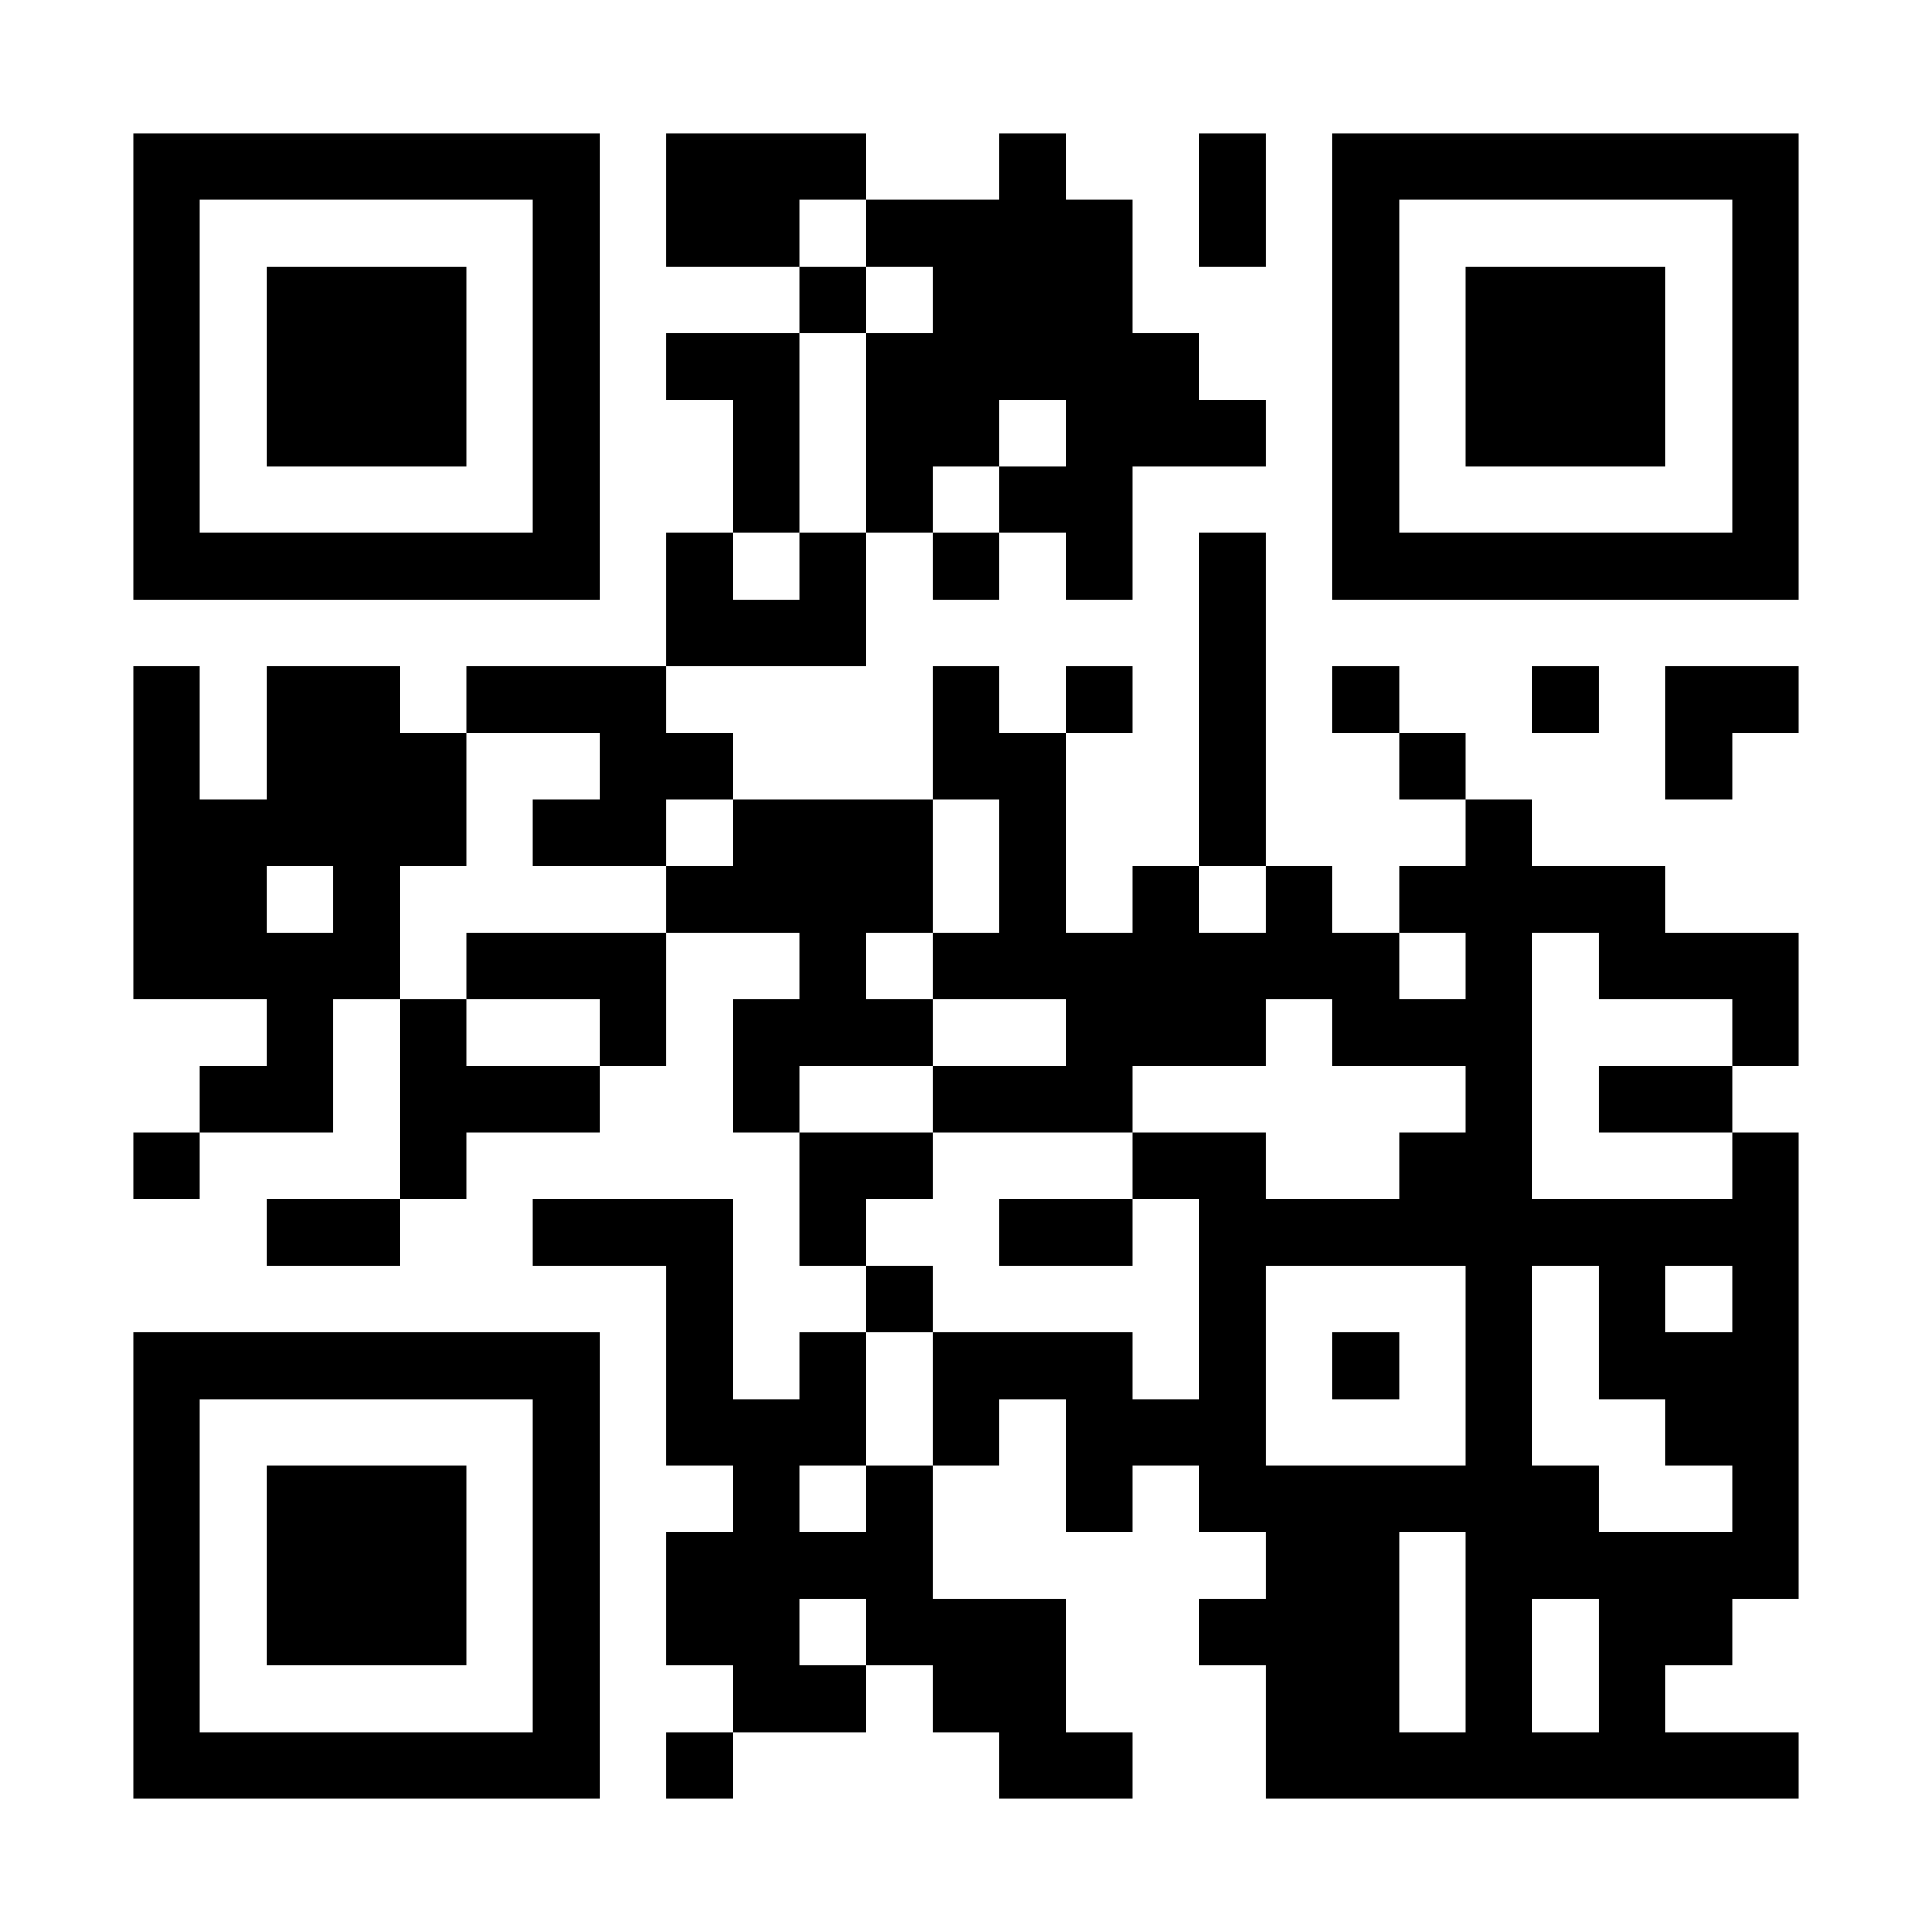
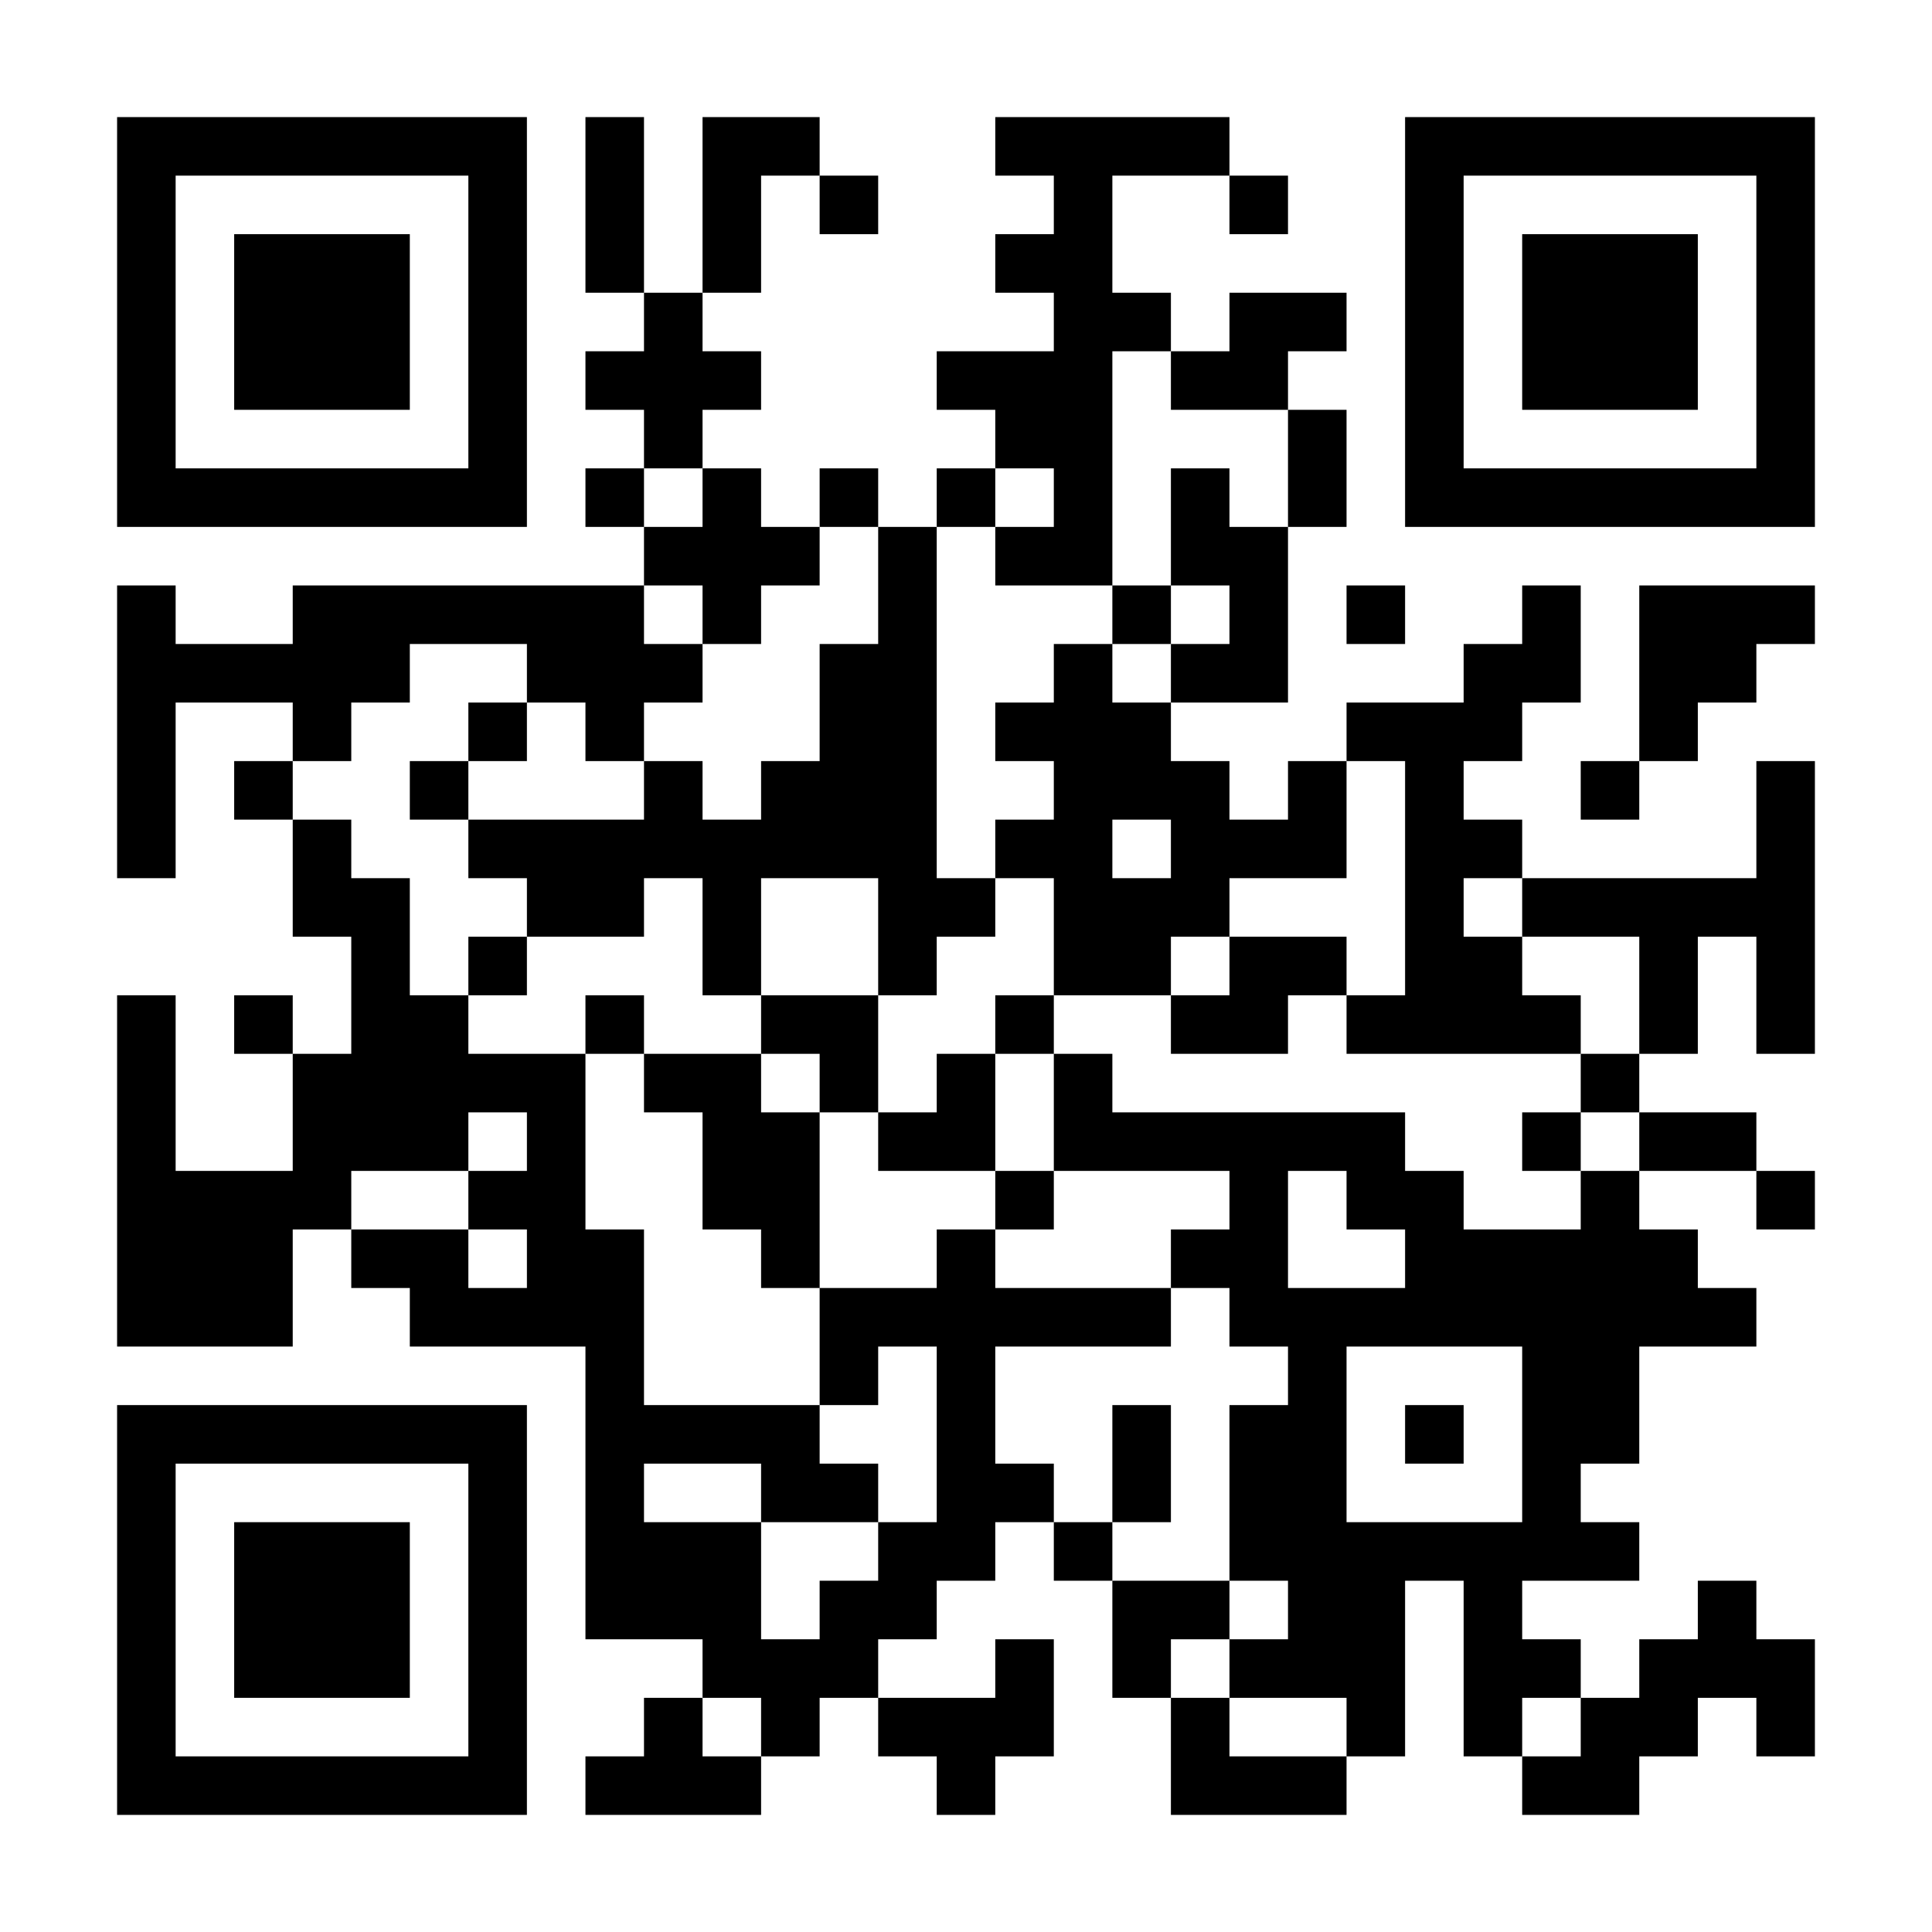
- <svg xmlns="http://www.w3.org/2000/svg" width="29mm" height="29mm" version="1.1" viewBox="0 0 29 29">
-   <path d="M2,2H3V3H2zM3,2H4V3H3zM4,2H5V3H4zM5,2H6V3H5zM6,2H7V3H6zM7,2H8V3H7zM8,2H9V3H8zM10,2H11V3H10zM11,2H12V3H11zM12,2H13V3H12zM15,2H16V3H15zM18,2H19V3H18zM20,2H21V3H20zM21,2H22V3H21zM22,2H23V3H22zM23,2H24V3H23zM24,2H25V3H24zM25,2H26V3H25zM26,2H27V3H26zM2,3H3V4H2zM8,3H9V4H8zM10,3H11V4H10zM11,3H12V4H11zM13,3H14V4H13zM14,3H15V4H14zM15,3H16V4H15zM16,3H17V4H16zM18,3H19V4H18zM20,3H21V4H20zM26,3H27V4H26zM2,4H3V5H2zM4,4H5V5H4zM5,4H6V5H5zM6,4H7V5H6zM8,4H9V5H8zM12,4H13V5H12zM14,4H15V5H14zM15,4H16V5H15zM16,4H17V5H16zM20,4H21V5H20zM22,4H23V5H22zM23,4H24V5H23zM24,4H25V5H24zM26,4H27V5H26zM2,5H3V6H2zM4,5H5V6H4zM5,5H6V6H5zM6,5H7V6H6zM8,5H9V6H8zM10,5H11V6H10zM11,5H12V6H11zM13,5H14V6H13zM14,5H15V6H14zM15,5H16V6H15zM16,5H17V6H16zM17,5H18V6H17zM20,5H21V6H20zM22,5H23V6H22zM23,5H24V6H23zM24,5H25V6H24zM26,5H27V6H26zM2,6H3V7H2zM4,6H5V7H4zM5,6H6V7H5zM6,6H7V7H6zM8,6H9V7H8zM11,6H12V7H11zM13,6H14V7H13zM14,6H15V7H14zM16,6H17V7H16zM17,6H18V7H17zM18,6H19V7H18zM20,6H21V7H20zM22,6H23V7H22zM23,6H24V7H23zM24,6H25V7H24zM26,6H27V7H26zM2,7H3V8H2zM8,7H9V8H8zM11,7H12V8H11zM13,7H14V8H13zM15,7H16V8H15zM16,7H17V8H16zM20,7H21V8H20zM26,7H27V8H26zM2,8H3V9H2zM3,8H4V9H3zM4,8H5V9H4zM5,8H6V9H5zM6,8H7V9H6zM7,8H8V9H7zM8,8H9V9H8zM10,8H11V9H10zM12,8H13V9H12zM14,8H15V9H14zM16,8H17V9H16zM18,8H19V9H18zM20,8H21V9H20zM21,8H22V9H21zM22,8H23V9H22zM23,8H24V9H23zM24,8H25V9H24zM25,8H26V9H25zM26,8H27V9H26zM10,9H11V10H10zM11,9H12V10H11zM12,9H13V10H12zM18,9H19V10H18zM2,10H3V11H2zM4,10H5V11H4zM5,10H6V11H5zM7,10H8V11H7zM8,10H9V11H8zM9,10H10V11H9zM14,10H15V11H14zM16,10H17V11H16zM18,10H19V11H18zM20,10H21V11H20zM23,10H24V11H23zM25,10H26V11H25zM26,10H27V11H26zM2,11H3V12H2zM4,11H5V12H4zM5,11H6V12H5zM6,11H7V12H6zM9,11H10V12H9zM10,11H11V12H10zM14,11H15V12H14zM15,11H16V12H15zM18,11H19V12H18zM21,11H22V12H21zM25,11H26V12H25zM2,12H3V13H2zM3,12H4V13H3zM4,12H5V13H4zM5,12H6V13H5zM6,12H7V13H6zM8,12H9V13H8zM9,12H10V13H9zM11,12H12V13H11zM12,12H13V13H12zM13,12H14V13H13zM15,12H16V13H15zM18,12H19V13H18zM22,12H23V13H22zM2,13H3V14H2zM3,13H4V14H3zM5,13H6V14H5zM10,13H11V14H10zM11,13H12V14H11zM12,13H13V14H12zM13,13H14V14H13zM15,13H16V14H15zM17,13H18V14H17zM19,13H20V14H19zM21,13H22V14H21zM22,13H23V14H22zM23,13H24V14H23zM24,13H25V14H24zM2,14H3V15H2zM3,14H4V15H3zM4,14H5V15H4zM5,14H6V15H5zM7,14H8V15H7zM8,14H9V15H8zM9,14H10V15H9zM12,14H13V15H12zM14,14H15V15H14zM15,14H16V15H15zM16,14H17V15H16zM17,14H18V15H17zM18,14H19V15H18zM19,14H20V15H19zM20,14H21V15H20zM22,14H23V15H22zM24,14H25V15H24zM25,14H26V15H25zM26,14H27V15H26zM4,15H5V16H4zM6,15H7V16H6zM9,15H10V16H9zM11,15H12V16H11zM12,15H13V16H12zM13,15H14V16H13zM16,15H17V16H16zM17,15H18V16H17zM18,15H19V16H18zM20,15H21V16H20zM21,15H22V16H21zM22,15H23V16H22zM26,15H27V16H26zM3,16H4V17H3zM4,16H5V17H4zM6,16H7V17H6zM7,16H8V17H7zM8,16H9V17H8zM11,16H12V17H11zM14,16H15V17H14zM15,16H16V17H15zM16,16H17V17H16zM22,16H23V17H22zM24,16H25V17H24zM25,16H26V17H25zM2,17H3V18H2zM6,17H7V18H6zM12,17H13V18H12zM13,17H14V18H13zM17,17H18V18H17zM18,17H19V18H18zM21,17H22V18H21zM22,17H23V18H22zM26,17H27V18H26zM4,18H5V19H4zM5,18H6V19H5zM8,18H9V19H8zM9,18H10V19H9zM10,18H11V19H10zM12,18H13V19H12zM15,18H16V19H15zM16,18H17V19H16zM18,18H19V19H18zM19,18H20V19H19zM20,18H21V19H20zM21,18H22V19H21zM22,18H23V19H22zM23,18H24V19H23zM24,18H25V19H24zM25,18H26V19H25zM26,18H27V19H26zM10,19H11V20H10zM13,19H14V20H13zM18,19H19V20H18zM22,19H23V20H22zM24,19H25V20H24zM26,19H27V20H26zM2,20H3V21H2zM3,20H4V21H3zM4,20H5V21H4zM5,20H6V21H5zM6,20H7V21H6zM7,20H8V21H7zM8,20H9V21H8zM10,20H11V21H10zM12,20H13V21H12zM14,20H15V21H14zM15,20H16V21H15zM16,20H17V21H16zM18,20H19V21H18zM20,20H21V21H20zM22,20H23V21H22zM24,20H25V21H24zM25,20H26V21H25zM26,20H27V21H26zM2,21H3V22H2zM8,21H9V22H8zM10,21H11V22H10zM11,21H12V22H11zM12,21H13V22H12zM14,21H15V22H14zM16,21H17V22H16zM17,21H18V22H17zM18,21H19V22H18zM22,21H23V22H22zM25,21H26V22H25zM26,21H27V22H26zM2,22H3V23H2zM4,22H5V23H4zM5,22H6V23H5zM6,22H7V23H6zM8,22H9V23H8zM11,22H12V23H11zM13,22H14V23H13zM16,22H17V23H16zM18,22H19V23H18zM19,22H20V23H19zM20,22H21V23H20zM21,22H22V23H21zM22,22H23V23H22zM23,22H24V23H23zM26,22H27V23H26zM2,23H3V24H2zM4,23H5V24H4zM5,23H6V24H5zM6,23H7V24H6zM8,23H9V24H8zM10,23H11V24H10zM11,23H12V24H11zM12,23H13V24H12zM13,23H14V24H13zM19,23H20V24H19zM20,23H21V24H20zM22,23H23V24H22zM23,23H24V24H23zM24,23H25V24H24zM25,23H26V24H25zM26,23H27V24H26zM2,24H3V25H2zM4,24H5V25H4zM5,24H6V25H5zM6,24H7V25H6zM8,24H9V25H8zM10,24H11V25H10zM11,24H12V25H11zM13,24H14V25H13zM14,24H15V25H14zM15,24H16V25H15zM18,24H19V25H18zM19,24H20V25H19zM20,24H21V25H20zM22,24H23V25H22zM24,24H25V25H24zM25,24H26V25H25zM2,25H3V26H2zM8,25H9V26H8zM11,25H12V26H11zM12,25H13V26H12zM14,25H15V26H14zM15,25H16V26H15zM19,25H20V26H19zM20,25H21V26H20zM22,25H23V26H22zM24,25H25V26H24zM2,26H3V27H2zM3,26H4V27H3zM4,26H5V27H4zM5,26H6V27H5zM6,26H7V27H6zM7,26H8V27H7zM8,26H9V27H8zM10,26H11V27H10zM15,26H16V27H15zM16,26H17V27H16zM19,26H20V27H19zM20,26H21V27H20zM21,26H22V27H21zM22,26H23V27H22zM23,26H24V27H23zM24,26H25V27H24zM25,26H26V27H25zM26,26H27V27H26z" id="qr-path" fill="#000000" fill-opacity="1" fill-rule="nonzero" stroke="none" />
+ <svg xmlns="http://www.w3.org/2000/svg" width="33mm" height="33mm" version="1.1" viewBox="0 0 33 33">
+   <path d="M2,2H3V3H2zM3,2H4V3H3zM4,2H5V3H4zM5,2H6V3H5zM6,2H7V3H6zM7,2H8V3H7zM8,2H9V3H8zM10,2H11V3H10zM12,2H13V3H12zM13,2H14V3H13zM17,2H18V3H17zM18,2H19V3H18zM19,2H20V3H19zM20,2H21V3H20zM24,2H25V3H24zM25,2H26V3H25zM26,2H27V3H26zM27,2H28V3H27zM28,2H29V3H28zM29,2H30V3H29zM30,2H31V3H30zM2,3H3V4H2zM8,3H9V4H8zM10,3H11V4H10zM12,3H13V4H12zM14,3H15V4H14zM18,3H19V4H18zM21,3H22V4H21zM24,3H25V4H24zM30,3H31V4H30zM2,4H3V5H2zM4,4H5V5H4zM5,4H6V5H5zM6,4H7V5H6zM8,4H9V5H8zM10,4H11V5H10zM12,4H13V5H12zM17,4H18V5H17zM18,4H19V5H18zM24,4H25V5H24zM26,4H27V5H26zM27,4H28V5H27zM28,4H29V5H28zM30,4H31V5H30zM2,5H3V6H2zM4,5H5V6H4zM5,5H6V6H5zM6,5H7V6H6zM8,5H9V6H8zM11,5H12V6H11zM18,5H19V6H18zM19,5H20V6H19zM21,5H22V6H21zM22,5H23V6H22zM24,5H25V6H24zM26,5H27V6H26zM27,5H28V6H27zM28,5H29V6H28zM30,5H31V6H30zM2,6H3V7H2zM4,6H5V7H4zM5,6H6V7H5zM6,6H7V7H6zM8,6H9V7H8zM10,6H11V7H10zM11,6H12V7H11zM12,6H13V7H12zM16,6H17V7H16zM17,6H18V7H17zM18,6H19V7H18zM20,6H21V7H20zM21,6H22V7H21zM24,6H25V7H24zM26,6H27V7H26zM27,6H28V7H27zM28,6H29V7H28zM30,6H31V7H30zM2,7H3V8H2zM8,7H9V8H8zM11,7H12V8H11zM17,7H18V8H17zM18,7H19V8H18zM22,7H23V8H22zM24,7H25V8H24zM30,7H31V8H30zM2,8H3V9H2zM3,8H4V9H3zM4,8H5V9H4zM5,8H6V9H5zM6,8H7V9H6zM7,8H8V9H7zM8,8H9V9H8zM10,8H11V9H10zM12,8H13V9H12zM14,8H15V9H14zM16,8H17V9H16zM18,8H19V9H18zM20,8H21V9H20zM22,8H23V9H22zM24,8H25V9H24zM25,8H26V9H25zM26,8H27V9H26zM27,8H28V9H27zM28,8H29V9H28zM29,8H30V9H29zM30,8H31V9H30zM11,9H12V10H11zM12,9H13V10H12zM13,9H14V10H13zM15,9H16V10H15zM17,9H18V10H17zM18,9H19V10H18zM20,9H21V10H20zM21,9H22V10H21zM2,10H3V11H2zM5,10H6V11H5zM6,10H7V11H6zM7,10H8V11H7zM8,10H9V11H8zM9,10H10V11H9zM10,10H11V11H10zM12,10H13V11H12zM15,10H16V11H15zM19,10H20V11H19zM21,10H22V11H21zM23,10H24V11H23zM26,10H27V11H26zM28,10H29V11H28zM29,10H30V11H29zM30,10H31V11H30zM2,11H3V12H2zM3,11H4V12H3zM4,11H5V12H4zM5,11H6V12H5zM6,11H7V12H6zM9,11H10V12H9zM10,11H11V12H10zM11,11H12V12H11zM14,11H15V12H14zM15,11H16V12H15zM18,11H19V12H18zM20,11H21V12H20zM21,11H22V12H21zM25,11H26V12H25zM26,11H27V12H26zM28,11H29V12H28zM29,11H30V12H29zM2,12H3V13H2zM5,12H6V13H5zM8,12H9V13H8zM10,12H11V13H10zM14,12H15V13H14zM15,12H16V13H15zM17,12H18V13H17zM18,12H19V13H18zM19,12H20V13H19zM23,12H24V13H23zM24,12H25V13H24zM25,12H26V13H25zM28,12H29V13H28zM2,13H3V14H2zM4,13H5V14H4zM7,13H8V14H7zM11,13H12V14H11zM13,13H14V14H13zM14,13H15V14H14zM15,13H16V14H15zM18,13H19V14H18zM19,13H20V14H19zM20,13H21V14H20zM22,13H23V14H22zM24,13H25V14H24zM27,13H28V14H27zM30,13H31V14H30zM2,14H3V15H2zM5,14H6V15H5zM8,14H9V15H8zM9,14H10V15H9zM10,14H11V15H10zM11,14H12V15H11zM12,14H13V15H12zM13,14H14V15H13zM14,14H15V15H14zM15,14H16V15H15zM17,14H18V15H17zM18,14H19V15H18zM20,14H21V15H20zM21,14H22V15H21zM22,14H23V15H22zM24,14H25V15H24zM25,14H26V15H25zM30,14H31V15H30zM5,15H6V16H5zM6,15H7V16H6zM9,15H10V16H9zM10,15H11V16H10zM12,15H13V16H12zM15,15H16V16H15zM16,15H17V16H16zM18,15H19V16H18zM19,15H20V16H19zM20,15H21V16H20zM24,15H25V16H24zM26,15H27V16H26zM27,15H28V16H27zM28,15H29V16H28zM29,15H30V16H29zM30,15H31V16H30zM6,16H7V17H6zM8,16H9V17H8zM12,16H13V17H12zM15,16H16V17H15zM18,16H19V17H18zM19,16H20V17H19zM21,16H22V17H21zM22,16H23V17H22zM24,16H25V17H24zM25,16H26V17H25zM28,16H29V17H28zM30,16H31V17H30zM2,17H3V18H2zM4,17H5V18H4zM6,17H7V18H6zM7,17H8V18H7zM10,17H11V18H10zM13,17H14V18H13zM14,17H15V18H14zM17,17H18V18H17zM20,17H21V18H20zM21,17H22V18H21zM23,17H24V18H23zM24,17H25V18H24zM25,17H26V18H25zM26,17H27V18H26zM28,17H29V18H28zM30,17H31V18H30zM2,18H3V19H2zM5,18H6V19H5zM6,18H7V19H6zM7,18H8V19H7zM8,18H9V19H8zM9,18H10V19H9zM11,18H12V19H11zM12,18H13V19H12zM14,18H15V19H14zM16,18H17V19H16zM18,18H19V19H18zM27,18H28V19H27zM2,19H3V20H2zM5,19H6V20H5zM6,19H7V20H6zM7,19H8V20H7zM9,19H10V20H9zM12,19H13V20H12zM13,19H14V20H13zM15,19H16V20H15zM16,19H17V20H16zM18,19H19V20H18zM19,19H20V20H19zM20,19H21V20H20zM21,19H22V20H21zM22,19H23V20H22zM23,19H24V20H23zM26,19H27V20H26zM28,19H29V20H28zM29,19H30V20H29zM2,20H3V21H2zM3,20H4V21H3zM4,20H5V21H4zM5,20H6V21H5zM8,20H9V21H8zM9,20H10V21H9zM12,20H13V21H12zM13,20H14V21H13zM17,20H18V21H17zM21,20H22V21H21zM23,20H24V21H23zM24,20H25V21H24zM27,20H28V21H27zM30,20H31V21H30zM2,21H3V22H2zM3,21H4V22H3zM4,21H5V22H4zM6,21H7V22H6zM7,21H8V22H7zM9,21H10V22H9zM10,21H11V22H10zM13,21H14V22H13zM16,21H17V22H16zM20,21H21V22H20zM21,21H22V22H21zM24,21H25V22H24zM25,21H26V22H25zM26,21H27V22H26zM27,21H28V22H27zM28,21H29V22H28zM2,22H3V23H2zM3,22H4V23H3zM4,22H5V23H4zM7,22H8V23H7zM8,22H9V23H8zM9,22H10V23H9zM10,22H11V23H10zM14,22H15V23H14zM15,22H16V23H15zM16,22H17V23H16zM17,22H18V23H17zM18,22H19V23H18zM19,22H20V23H19zM21,22H22V23H21zM22,22H23V23H22zM23,22H24V23H23zM24,22H25V23H24zM25,22H26V23H25zM26,22H27V23H26zM27,22H28V23H27zM28,22H29V23H28zM29,22H30V23H29zM10,23H11V24H10zM14,23H15V24H14zM16,23H17V24H16zM22,23H23V24H22zM26,23H27V24H26zM27,23H28V24H27zM2,24H3V25H2zM3,24H4V25H3zM4,24H5V25H4zM5,24H6V25H5zM6,24H7V25H6zM7,24H8V25H7zM8,24H9V25H8zM10,24H11V25H10zM11,24H12V25H11zM12,24H13V25H12zM13,24H14V25H13zM16,24H17V25H16zM19,24H20V25H19zM21,24H22V25H21zM22,24H23V25H22zM24,24H25V25H24zM26,24H27V25H26zM27,24H28V25H27zM2,25H3V26H2zM8,25H9V26H8zM10,25H11V26H10zM13,25H14V26H13zM14,25H15V26H14zM16,25H17V26H16zM17,25H18V26H17zM19,25H20V26H19zM21,25H22V26H21zM22,25H23V26H22zM26,25H27V26H26zM2,26H3V27H2zM4,26H5V27H4zM5,26H6V27H5zM6,26H7V27H6zM8,26H9V27H8zM10,26H11V27H10zM11,26H12V27H11zM12,26H13V27H12zM15,26H16V27H15zM16,26H17V27H16zM18,26H19V27H18zM21,26H22V27H21zM22,26H23V27H22zM23,26H24V27H23zM24,26H25V27H24zM25,26H26V27H25zM26,26H27V27H26zM27,26H28V27H27zM2,27H3V28H2zM4,27H5V28H4zM5,27H6V28H5zM6,27H7V28H6zM8,27H9V28H8zM10,27H11V28H10zM11,27H12V28H11zM12,27H13V28H12zM14,27H15V28H14zM15,27H16V28H15zM19,27H20V28H19zM20,27H21V28H20zM22,27H23V28H22zM23,27H24V28H23zM25,27H26V28H25zM29,27H30V28H29zM2,28H3V29H2zM4,28H5V29H4zM5,28H6V29H5zM6,28H7V29H6zM8,28H9V29H8zM12,28H13V29H12zM13,28H14V29H13zM14,28H15V29H14zM17,28H18V29H17zM19,28H20V29H19zM21,28H22V29H21zM22,28H23V29H22zM23,28H24V29H23zM25,28H26V29H25zM26,28H27V29H26zM28,28H29V29H28zM29,28H30V29H29zM30,28H31V29H30zM2,29H3V30H2zM8,29H9V30H8zM11,29H12V30H11zM13,29H14V30H13zM15,29H16V30H15zM16,29H17V30H16zM17,29H18V30H17zM20,29H21V30H20zM23,29H24V30H23zM25,29H26V30H25zM27,29H28V30H27zM28,29H29V30H28zM30,29H31V30H30zM2,30H3V31H2zM3,30H4V31H3zM4,30H5V31H4zM5,30H6V31H5zM6,30H7V31H6zM7,30H8V31H7zM8,30H9V31H8zM10,30H11V31H10zM11,30H12V31H11zM12,30H13V31H12zM16,30H17V31H16zM20,30H21V31H20zM21,30H22V31H21zM22,30H23V31H22zM26,30H27V31H26zM27,30H28V31H27z" id="qr-path" fill="#000000" fill-opacity="1" fill-rule="nonzero" stroke="none" />
</svg>
